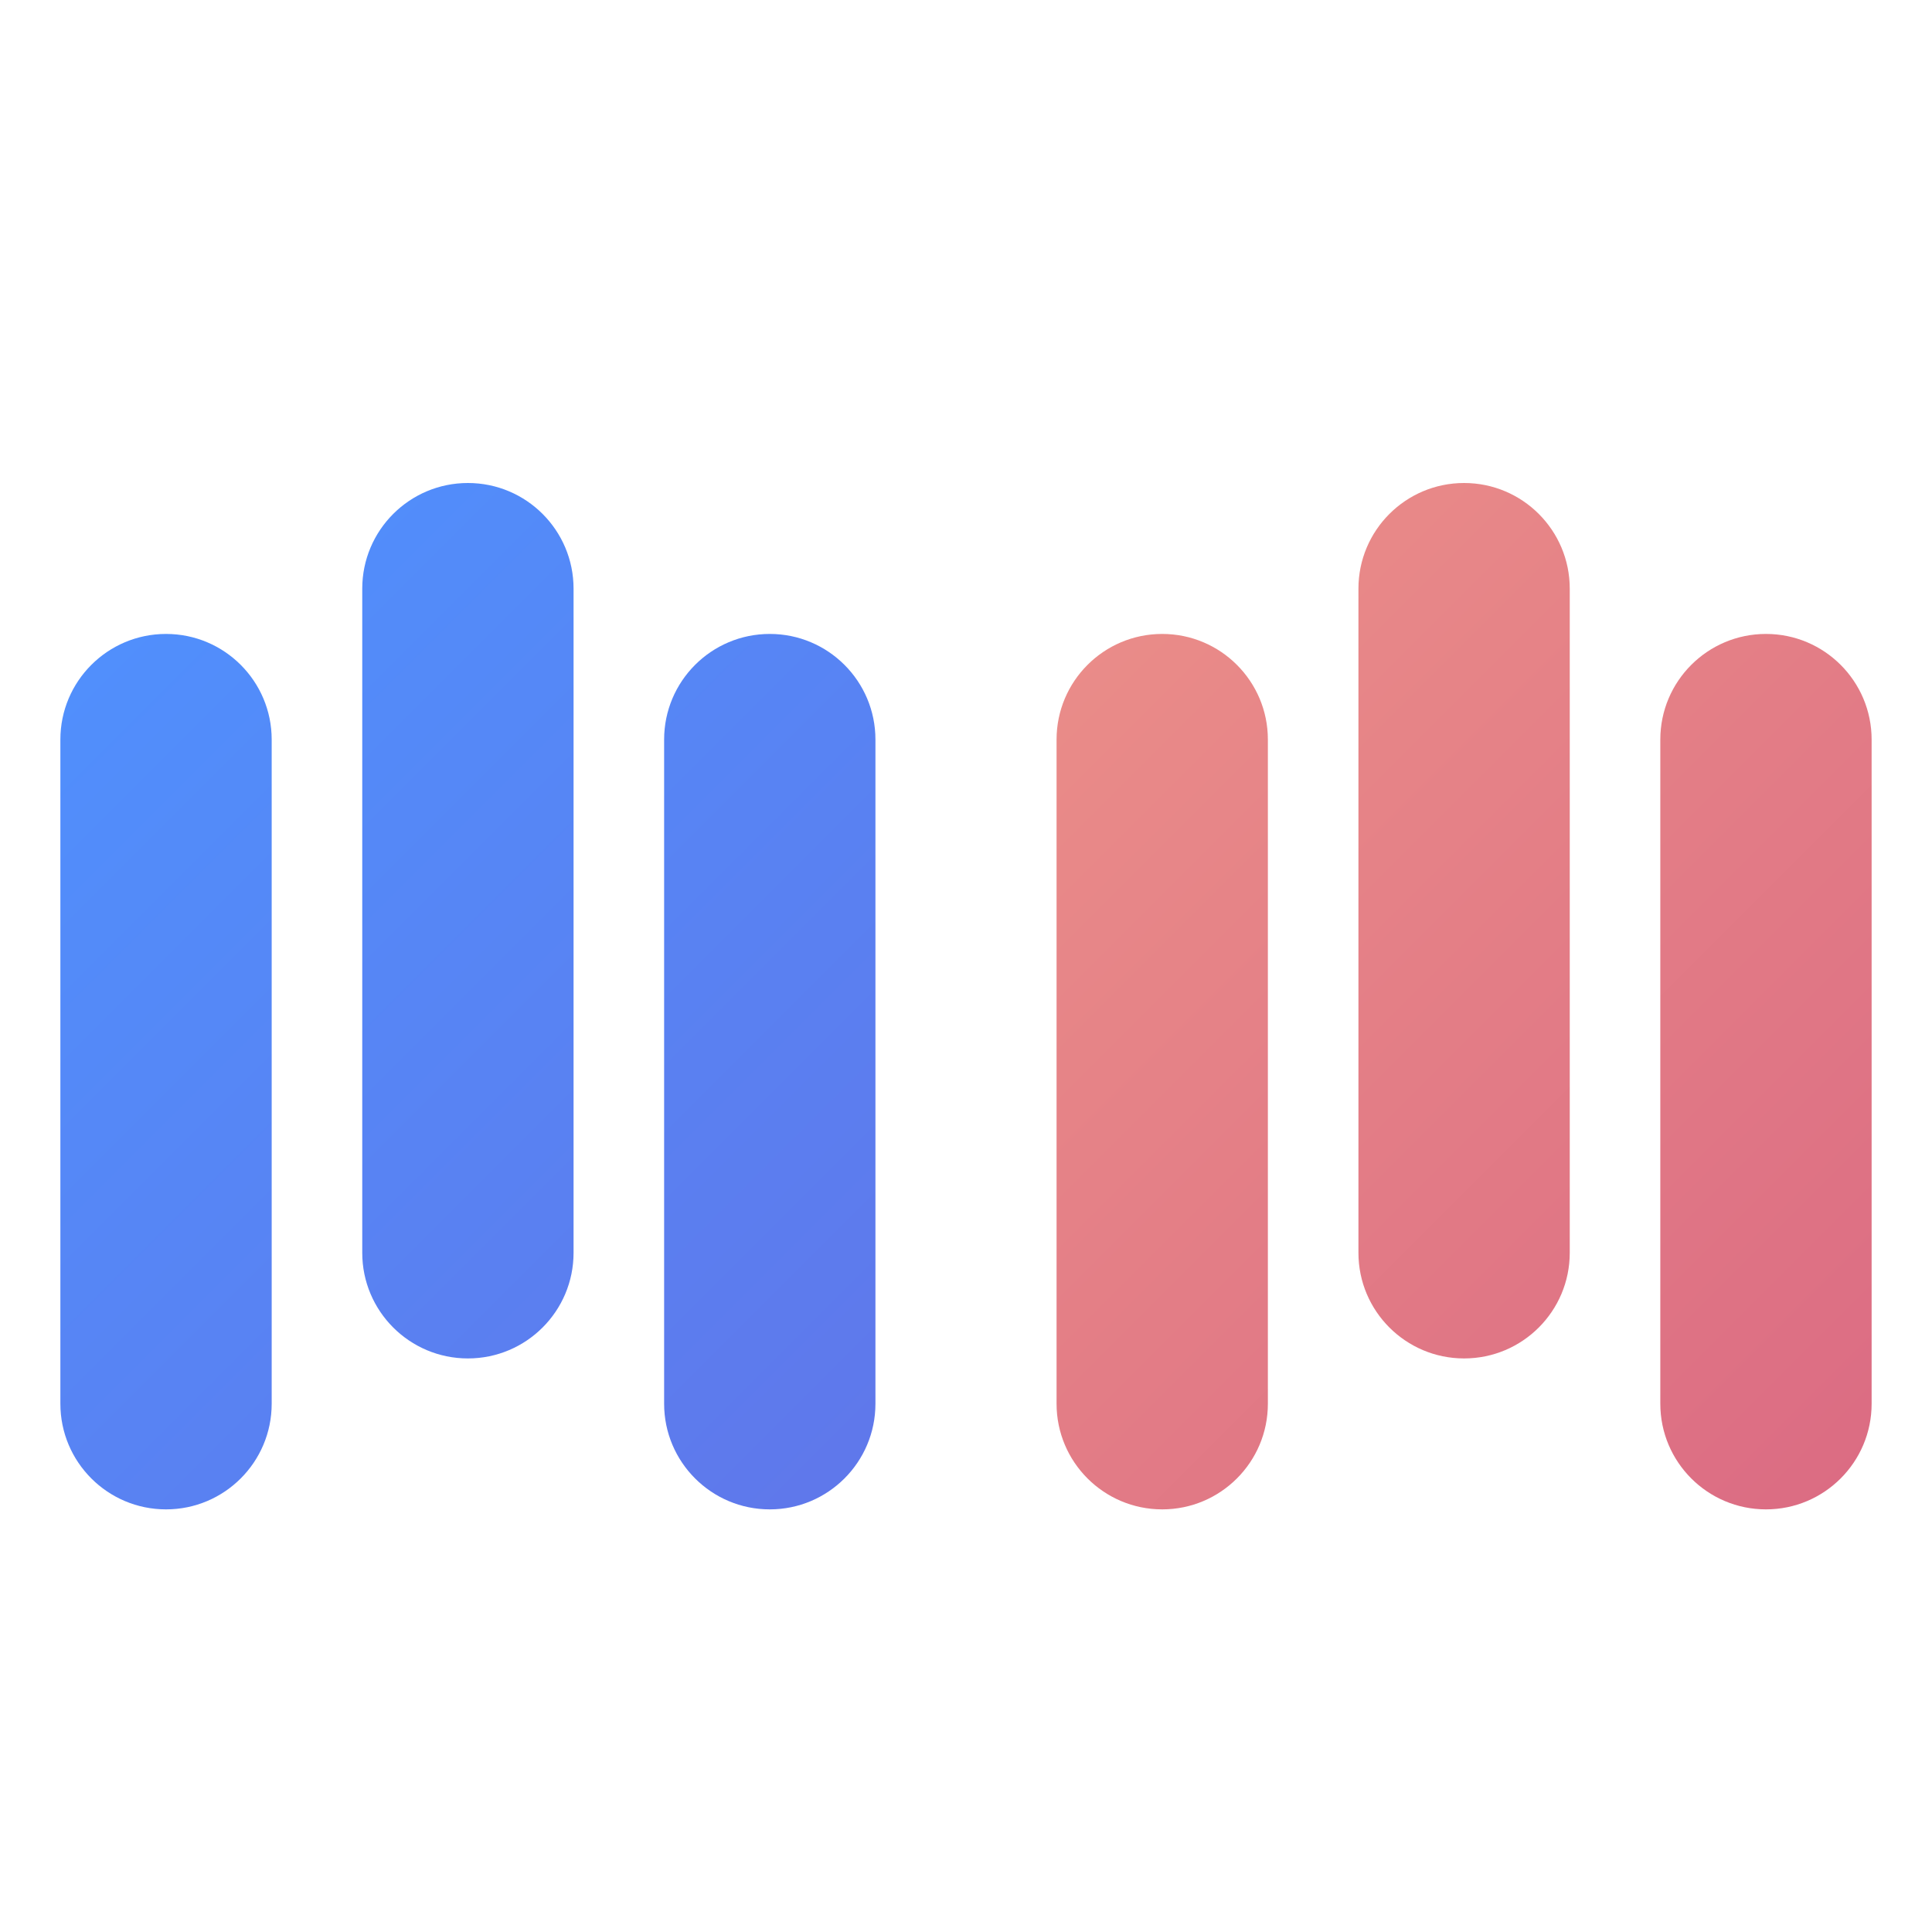
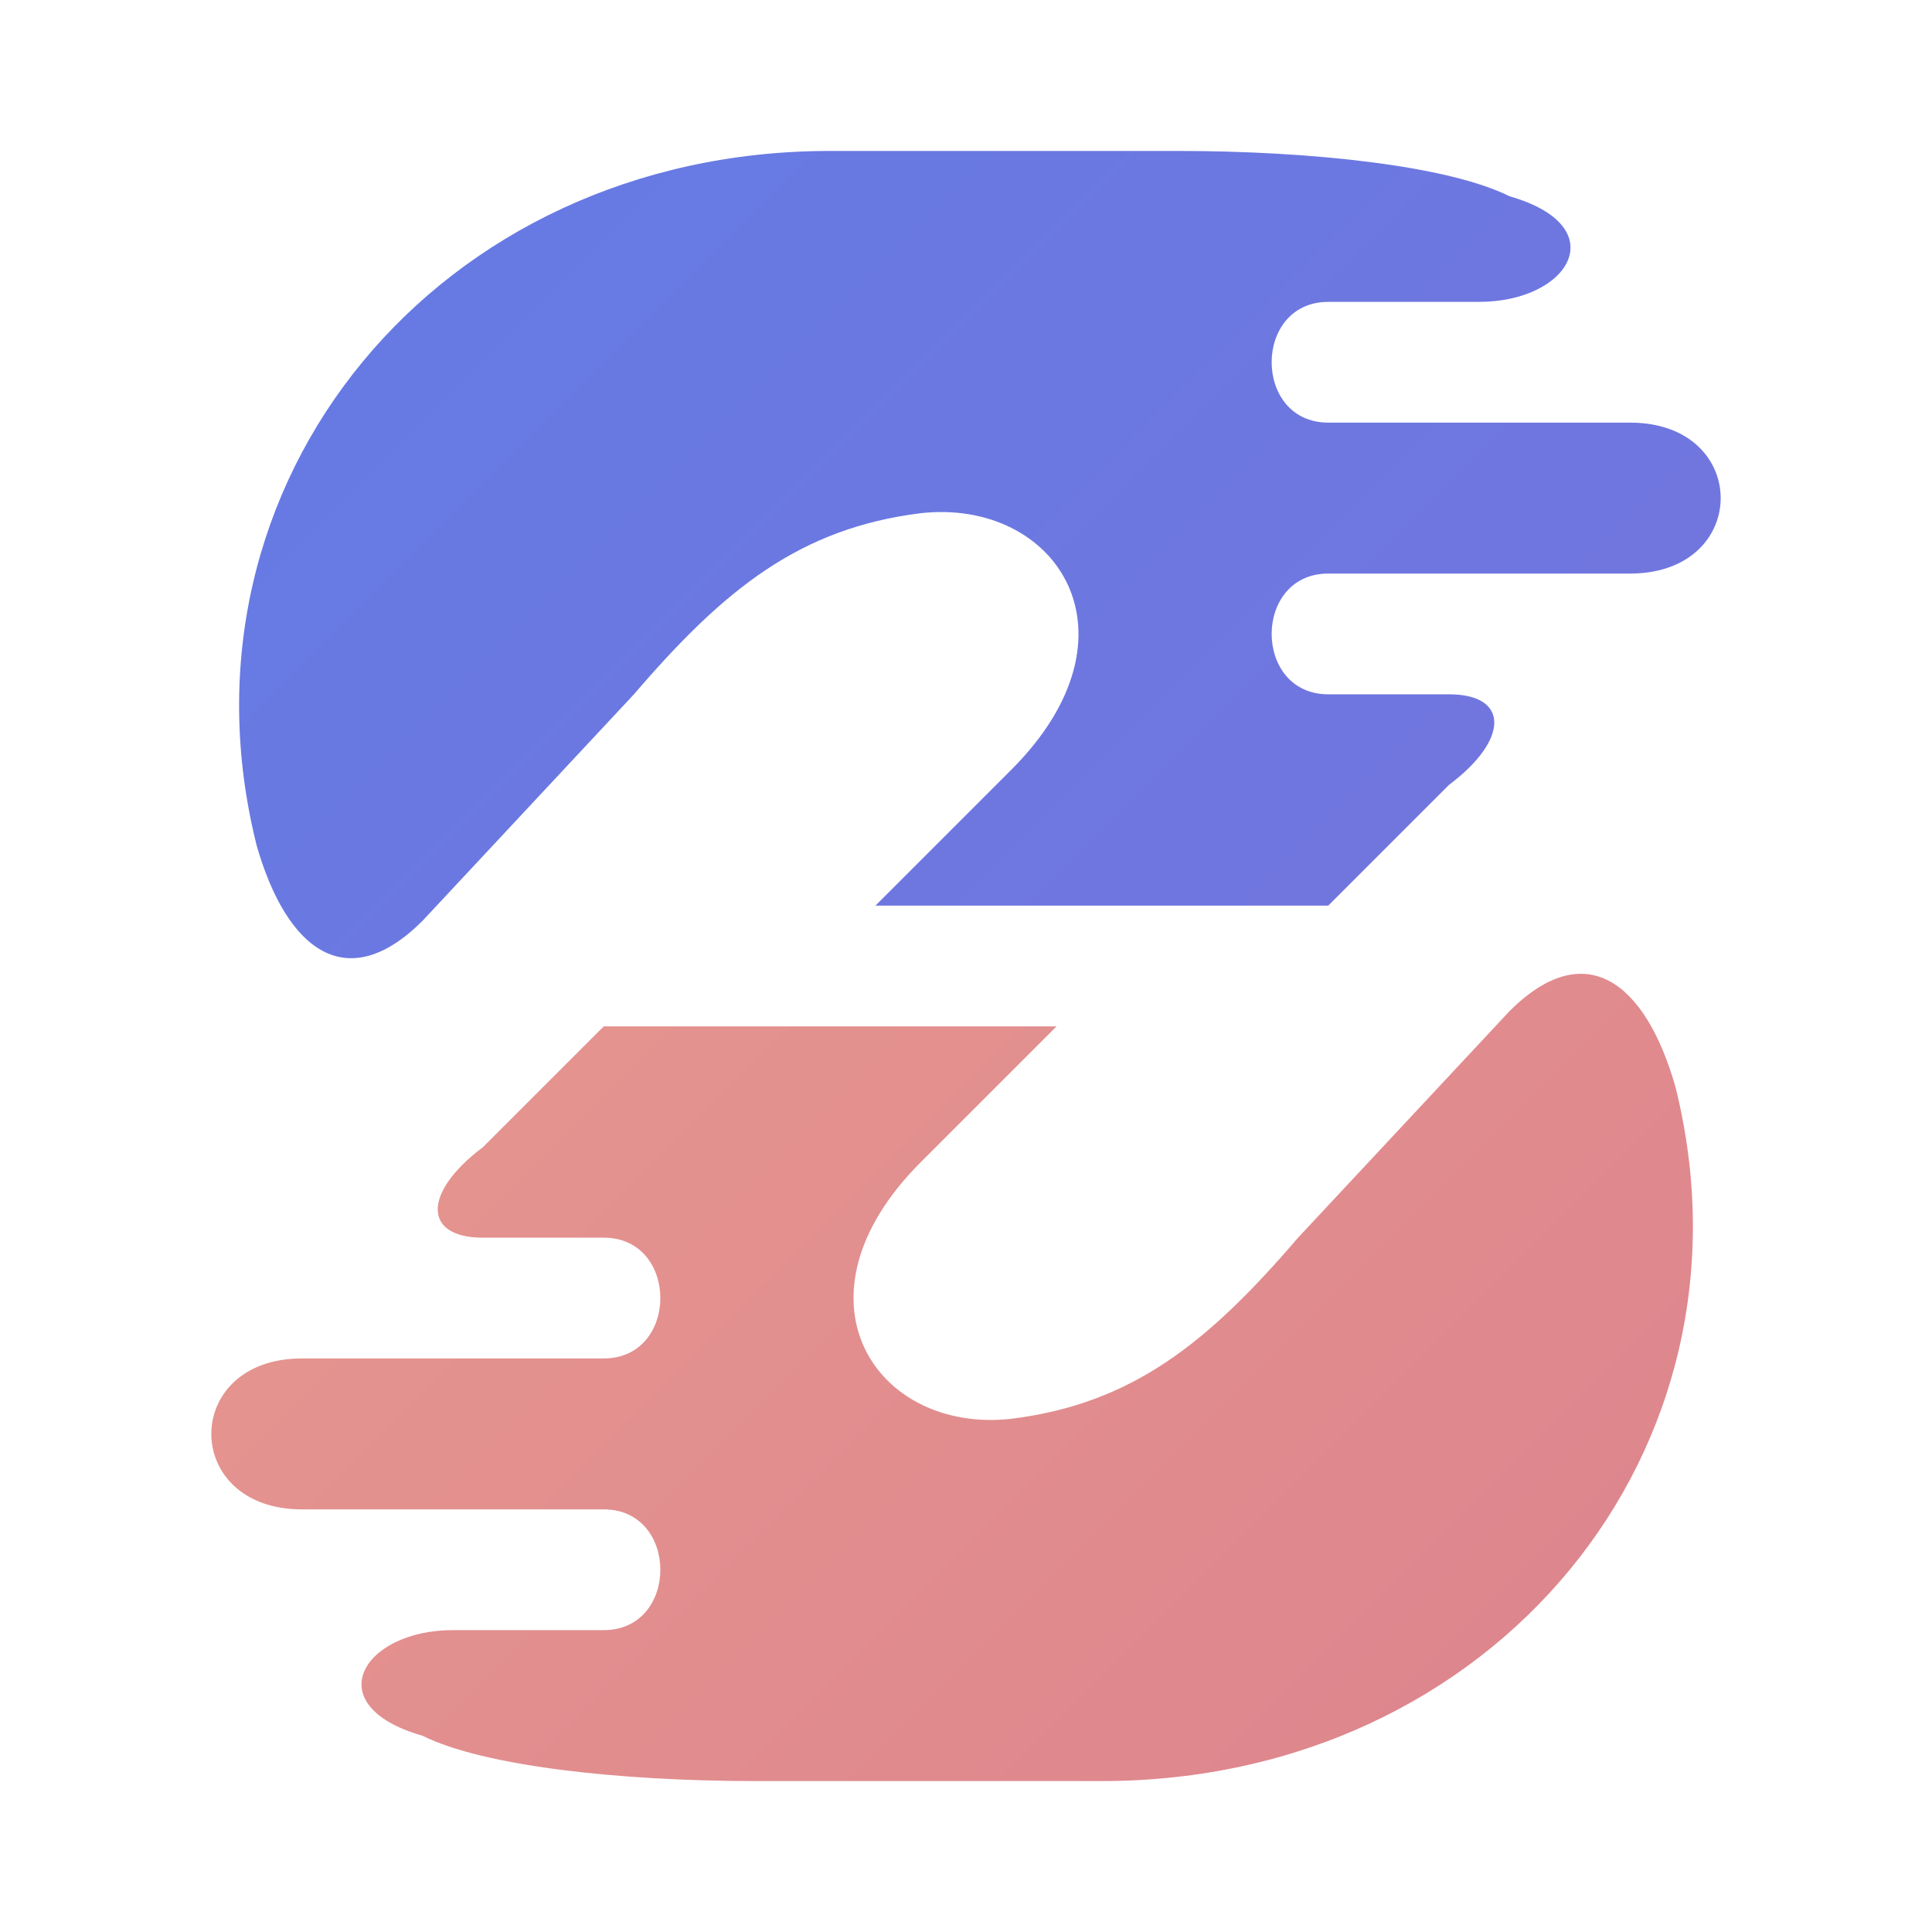
<svg xmlns="http://www.w3.org/2000/svg" viewBox="0 0 64 64" fill="none">
  <g transform="translate(0 0)">
    <defs>
      <linearGradient id="mark-0" x1="8" y1="8" x2="56" y2="56" gradientUnits="userSpaceOnUse">
-         <stop stop-color="#4E93FF" />
-         <stop offset="1" stop-color="#6968DF" />
+         <stop stop-color="#657BE4" />
+         <stop offset="1" stop-color="#7972DB" />
      </linearGradient>
      <linearGradient id="mark-1" x1="8" y1="8" x2="56" y2="56" gradientUnits="userSpaceOnUse">
-         <stop stop-color="#F5A58D" />
-         <stop offset="1" stop-color="#DB6B83" />
+         <stop stop-color="#E99D91" />
+         <stop offset="1" stop-color="#DD848D" />
      </linearGradient>
    </defs>
-     <path d="M5.5 21a3.5 3.5 0 0 1 3.5 3.5v22a3.5 3.5 0 0 1-7 0v-22a3.5 3.5 0 0 1 3.5-3.5ZM15.5 16a3.5 3.5 0 0 1 3.5 3.5v22a3.5 3.5 0 0 1-7 0v-22a3.5 3.5 0 0 1 3.5-3.5ZM25.5 21a3.5 3.5 0 0 1 3.5 3.5v22a3.5 3.5 0 0 1-7 0v-22a3.5 3.5 0 0 1 3.5-3.5Z" fill="url(#mark-0)" />
-     <path d="M38.5 21a3.5 3.5 0 0 1 3.5 3.5v22a3.5 3.5 0 0 1-7 0v-22a3.5 3.5 0 0 1 3.5-3.5ZM48.5 16a3.5 3.5 0 0 1 3.5 3.5v22a3.5 3.5 0 0 1-7 0v-22a3.5 3.5 0 0 1 3.5-3.5ZM58.5 21a3.5 3.5 0 0 1 3.5 3.5v22a3.5 3.5 0 0 1-7 0v-22a3.5 3.5 0 0 1 3.5-3.5Z" fill="url(#mark-1)" />
+     <path d="M14 30.5C11.5 33 9.5 31.5 8.5 28C5.5 16 14.5 5 27.5 5H39C43.5 5 48 5.5 50 6.5C53.5 7.5 52 10 49 10H44C41.5 10 41.5 14 44 14H54C58 14 58 19 54 19H44C41.5 19 41.5 23 44 23H48C50 23 50 24.5 48 26L44 30H29L33.5 25.5C38 21 35 16.5 30.5 17C26.5 17.5 24 19.5 21 23L14 30.5Z" fill="url(#mark-0)" />
+     <path d="M50 33.5C52.5 31 54.5 32.5 55.5 36C58.5 48 49.5 59 36.5 59H25C20.5 59 16 58.5 14 57.5C10.5 56.5 12 54 15 54H20C22.5 54 22.5 50 20 50H10C6 50 6 45 10 45H20C22.5 45 22.5 41 20 41H16C14 41 14 39.5 16 38L20 34H35L30.5 38.5C26 43 29 47.5 33.5 47C37.5 46.5 40 44.5 43 41L50 33.5Z" fill="url(#mark-1)" />
  </g>
</svg>
